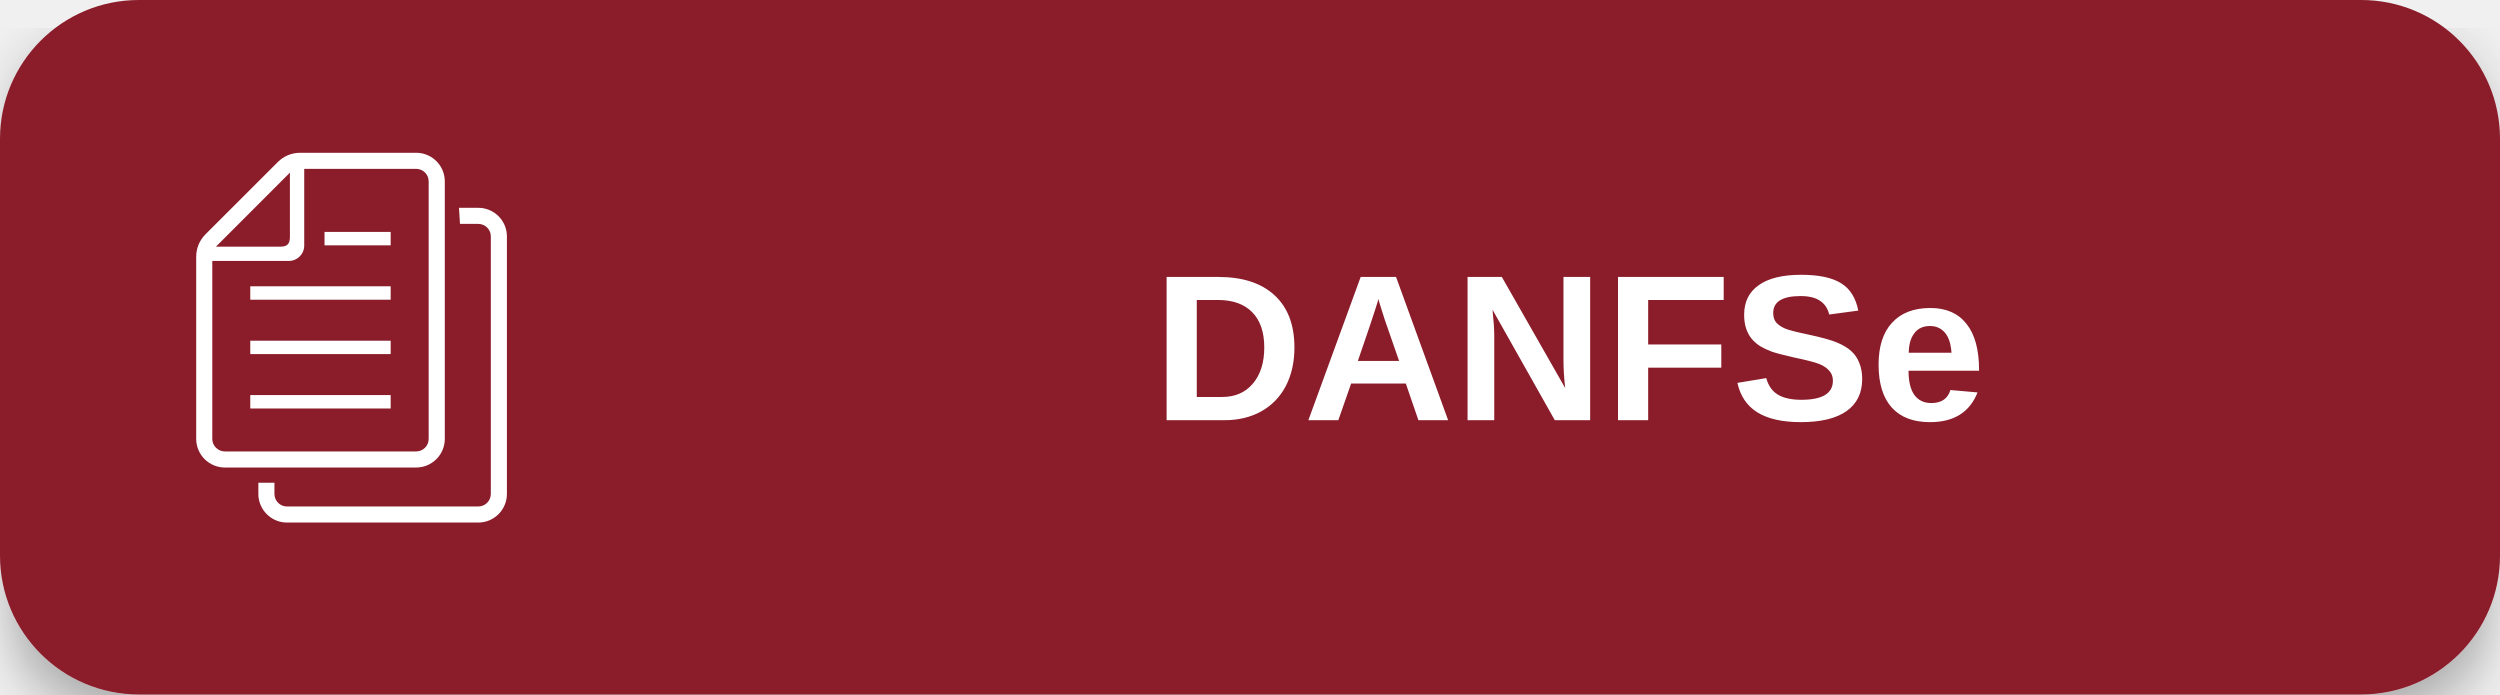
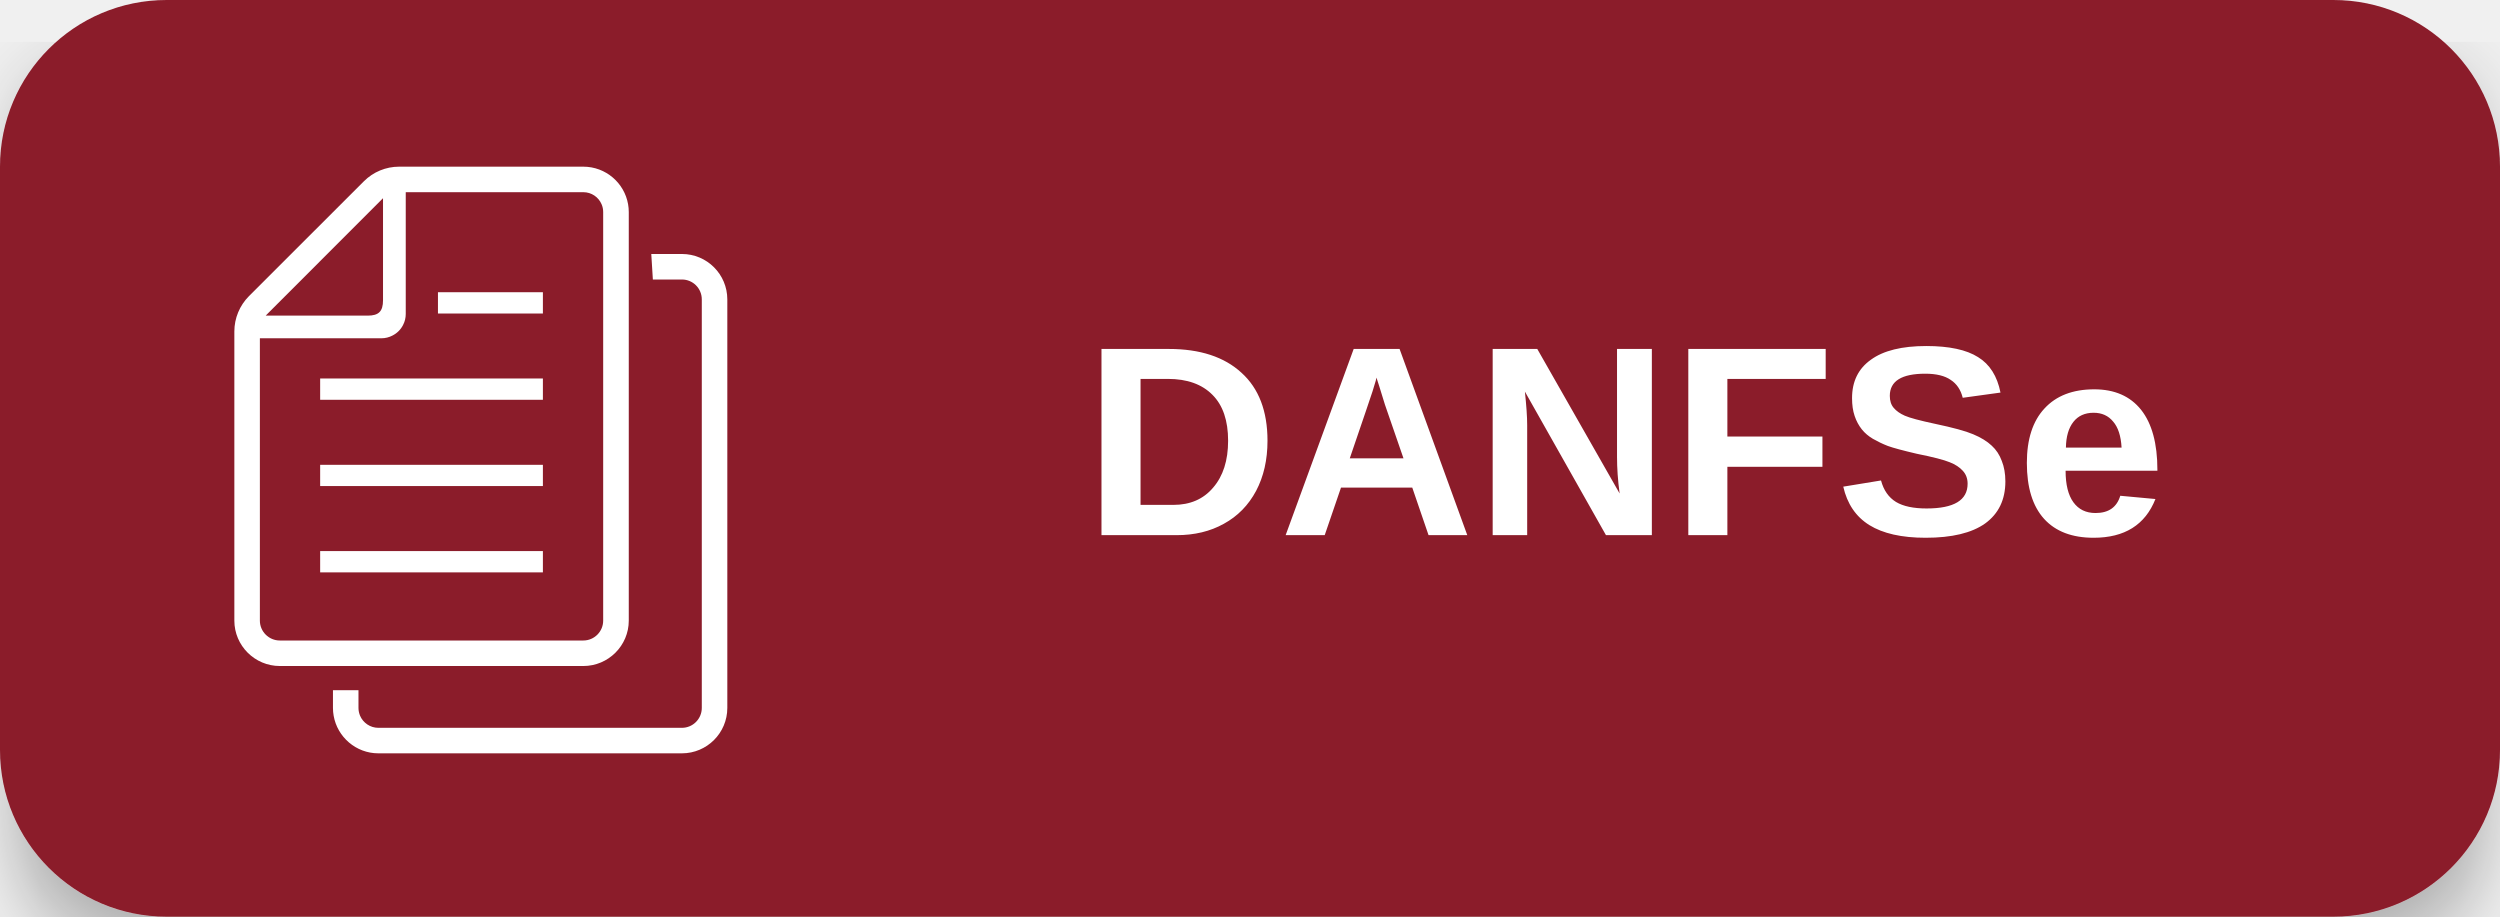
- <svg xmlns="http://www.w3.org/2000/svg" viewBox="0 0 180 50" width="180" height="50">
+ <svg xmlns="http://www.w3.org/2000/svg" viewBox="0 0 120 44" width="120" height="44">
  <defs>
    <filter id="sh2" x="-10%" y="-10%" width="120%" height="130%">
      <feDropShadow dx="0" dy="2" stdDeviation="2" flood-color="#000" flood-opacity="0.3" />
    </filter>
  </defs>
-   <rect width="180" height="50" rx="10" fill="#8b1c2c" filter="url(#sh2)" />
-   <g transform="translate(12, 11) scale(0.052)">
+   <rect width="120" height="44" rx="8" fill="#8b1c2c" filter="url(#sh2)" />
+   <g transform="translate(9, 8) scale(0.055)">
    <g>
      <rect x="115.774" y="335.487" fill="#ffffff" width="194.387" height="18.588" />
      <rect x="115.774" y="260.208" fill="#ffffff" width="194.387" height="18.527" />
      <rect x="115.774" y="184.862" fill="#ffffff" width="194.387" height="18.588" />
      <rect x="218.582" y="109.576" fill="#ffffff" width="91.58" height="18.588" />
      <path fill="#ffffff" d="M385.112,396.188V39.614c0-2.294-0.197-4.603-0.592-6.768C381.3,14.19,365.006,0,345.438,0H184.686 c-11.561,0-22.598,4.603-30.741,12.747L53.637,112.986c-8.151,8.22-12.747,19.249-12.747,30.818v252.384 c0,21.802,17.806,39.607,39.683,39.607h264.864C367.308,435.795,385.112,417.99,385.112,396.188z M170.634,27.529v89.074 c0,9.662-3.745,13.399-13.339,13.399H68.222L170.634,27.529z M63.163,396.188V149.775h106.02c3.486,0,6.768-0.85,9.655-2.362 c4.079-2.036,7.361-5.324,9.328-9.328c1.519-2.894,2.302-6.115,2.302-9.526V22.272h154.97c7.156,0,13.331,4.33,15.959,10.574 c0.92,2.104,1.376,4.337,1.376,6.768v356.574c0,9.518-7.748,17.342-17.335,17.342H80.574 C70.98,413.53,63.163,405.706,63.163,396.188z" />
      <path fill="#ffffff" d="M431.488,76.205h-26.732l1.375,22.272h25.356c9.594,0,17.349,7.748,17.349,17.342v356.573 c0,9.519-7.755,17.342-17.349,17.342H166.562c-7.163,0-13.339-4.406-15.968-10.581c-0.85-2.097-1.374-4.33-1.374-6.761V456.89 h-22.272v15.503c0,2.294,0.198,4.589,0.593,6.761c3.22,18.588,19.515,32.846,39.022,32.846h264.926 c21.877,0,39.622-17.805,39.622-39.607V115.82C471.11,93.943,453.365,76.205,431.488,76.205z" />
    </g>
  </g>
-   <text x="113" y="26" font-family="'Segoe UI', Arial, sans-serif" font-size="15" font-weight="600" fill="#ffffff" text-anchor="middle" dominant-baseline="middle">DANFSe</text>
+   <text x="78" y="22" font-family="'Segoe UI', Arial, sans-serif" font-size="13" font-weight="600" fill="#ffffff" text-anchor="middle" dominant-baseline="middle">DANFSe</text>
</svg>
